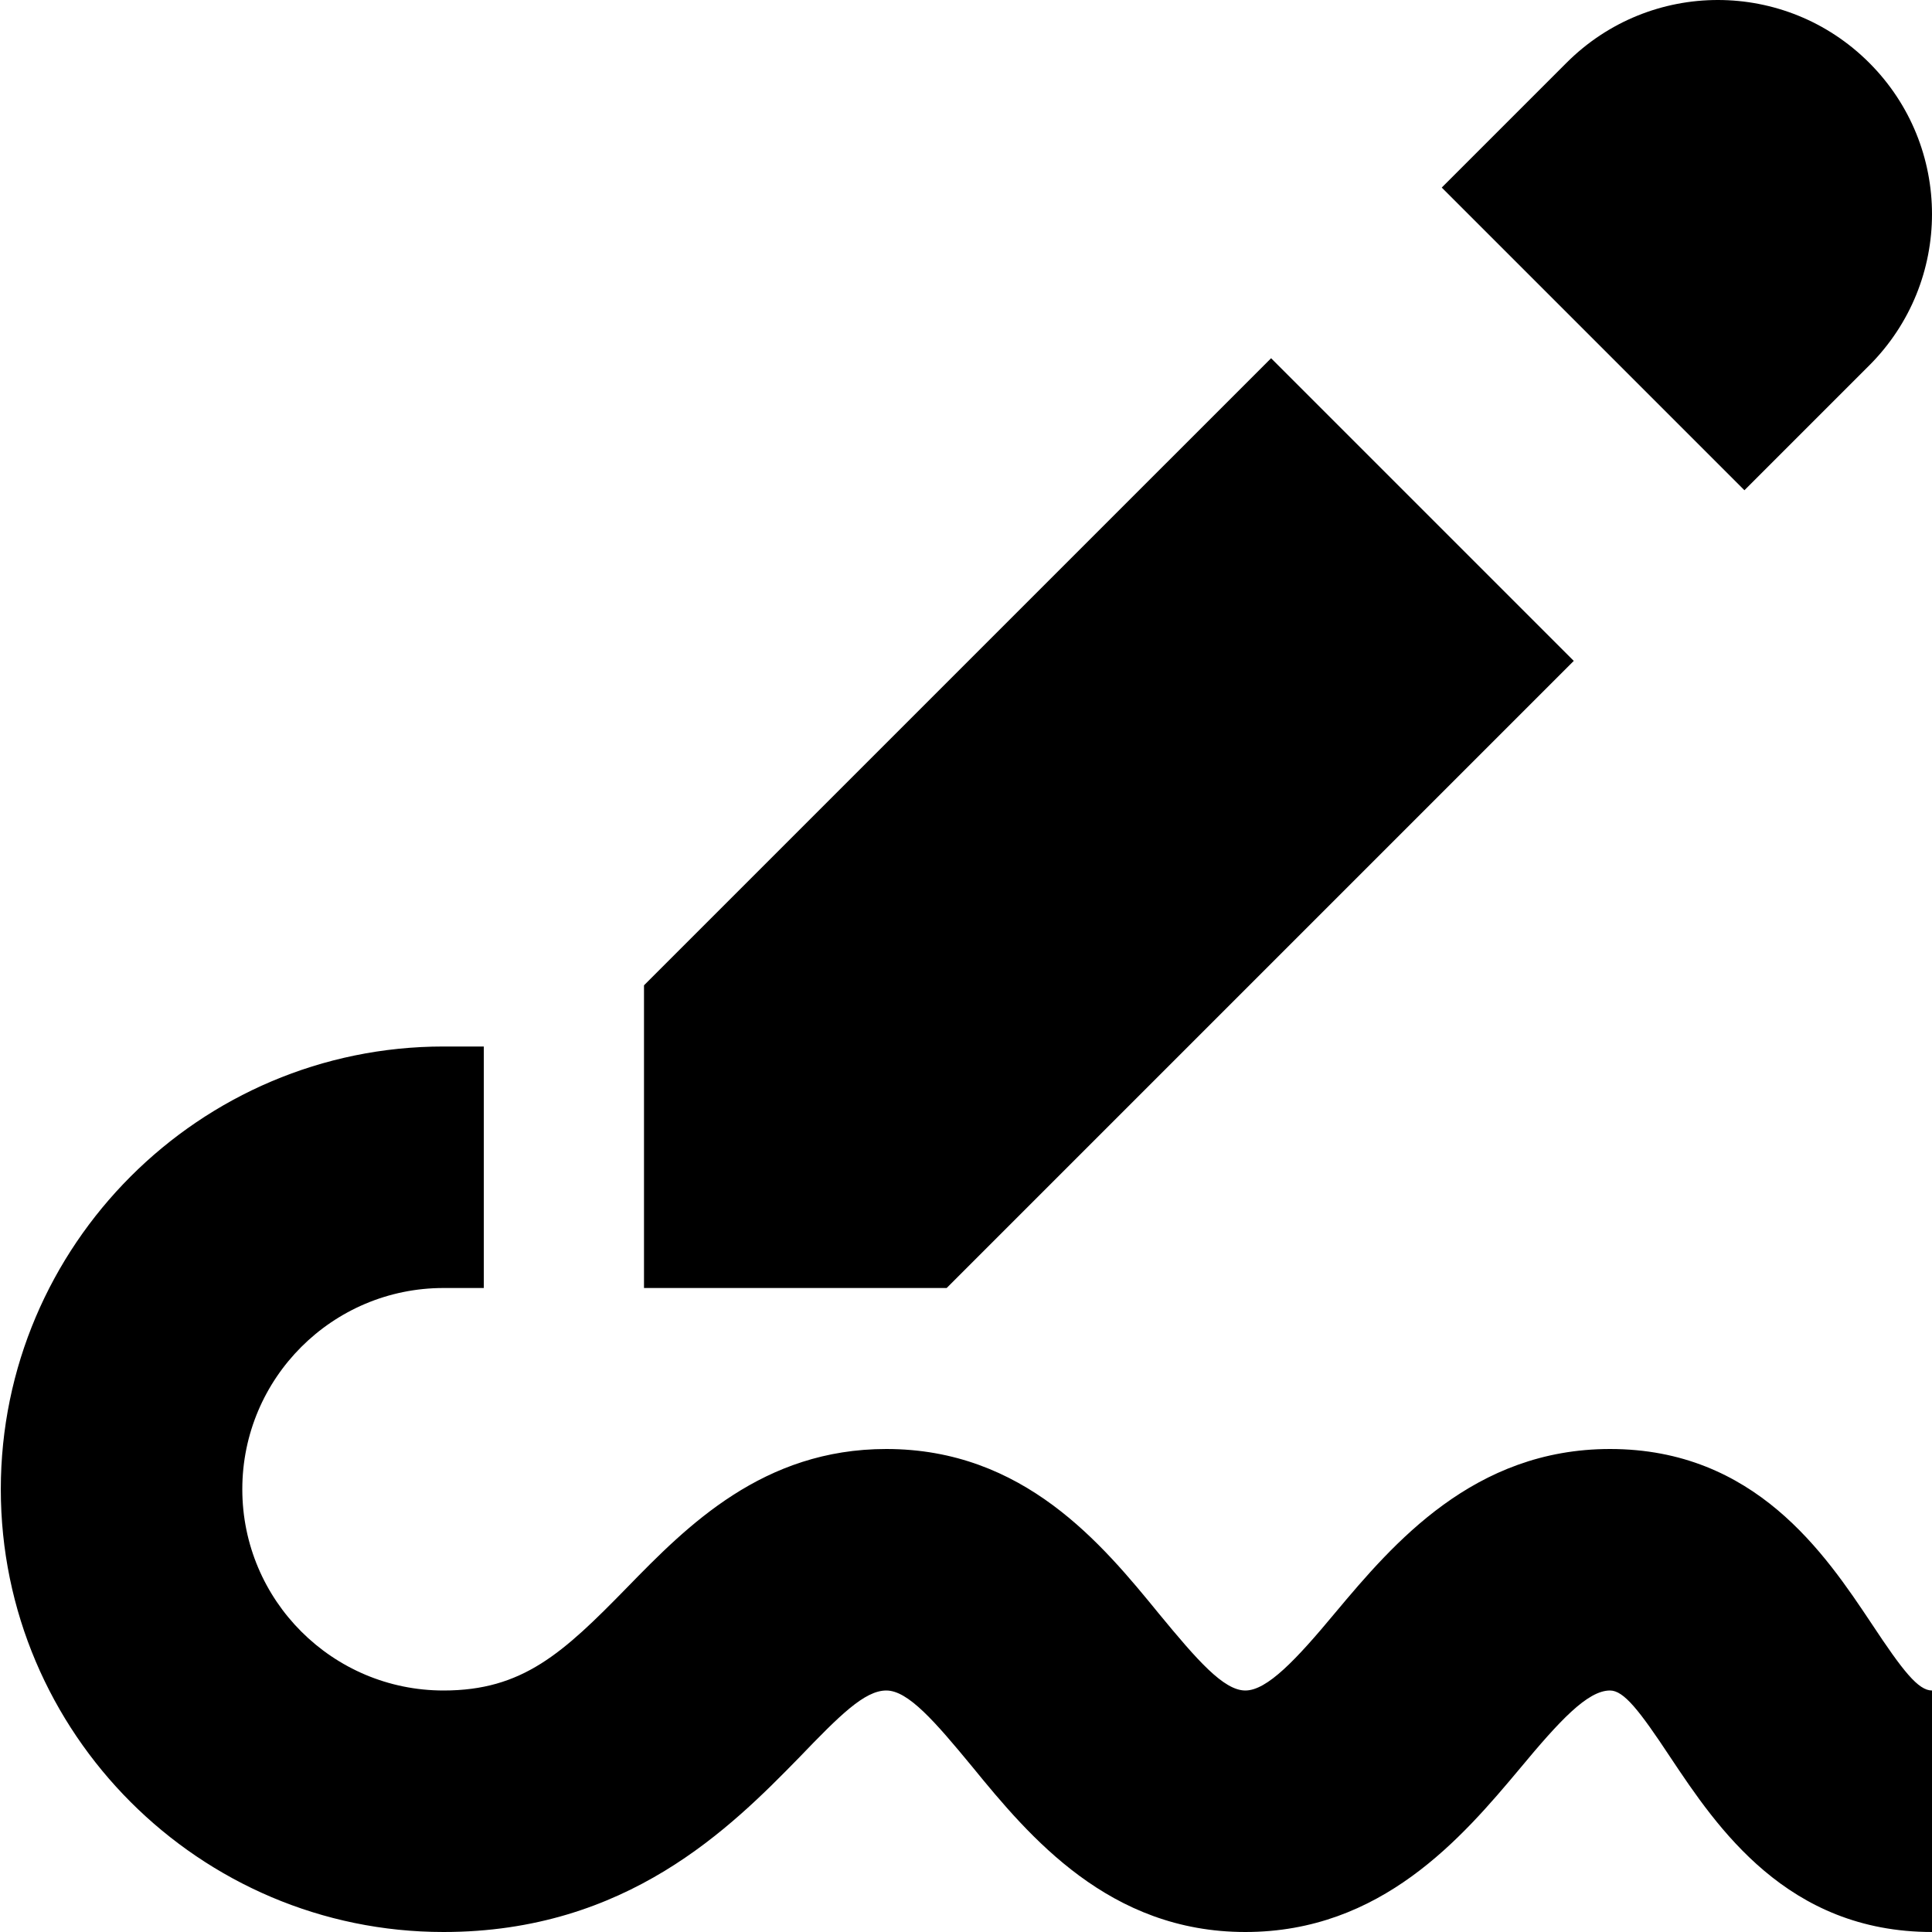
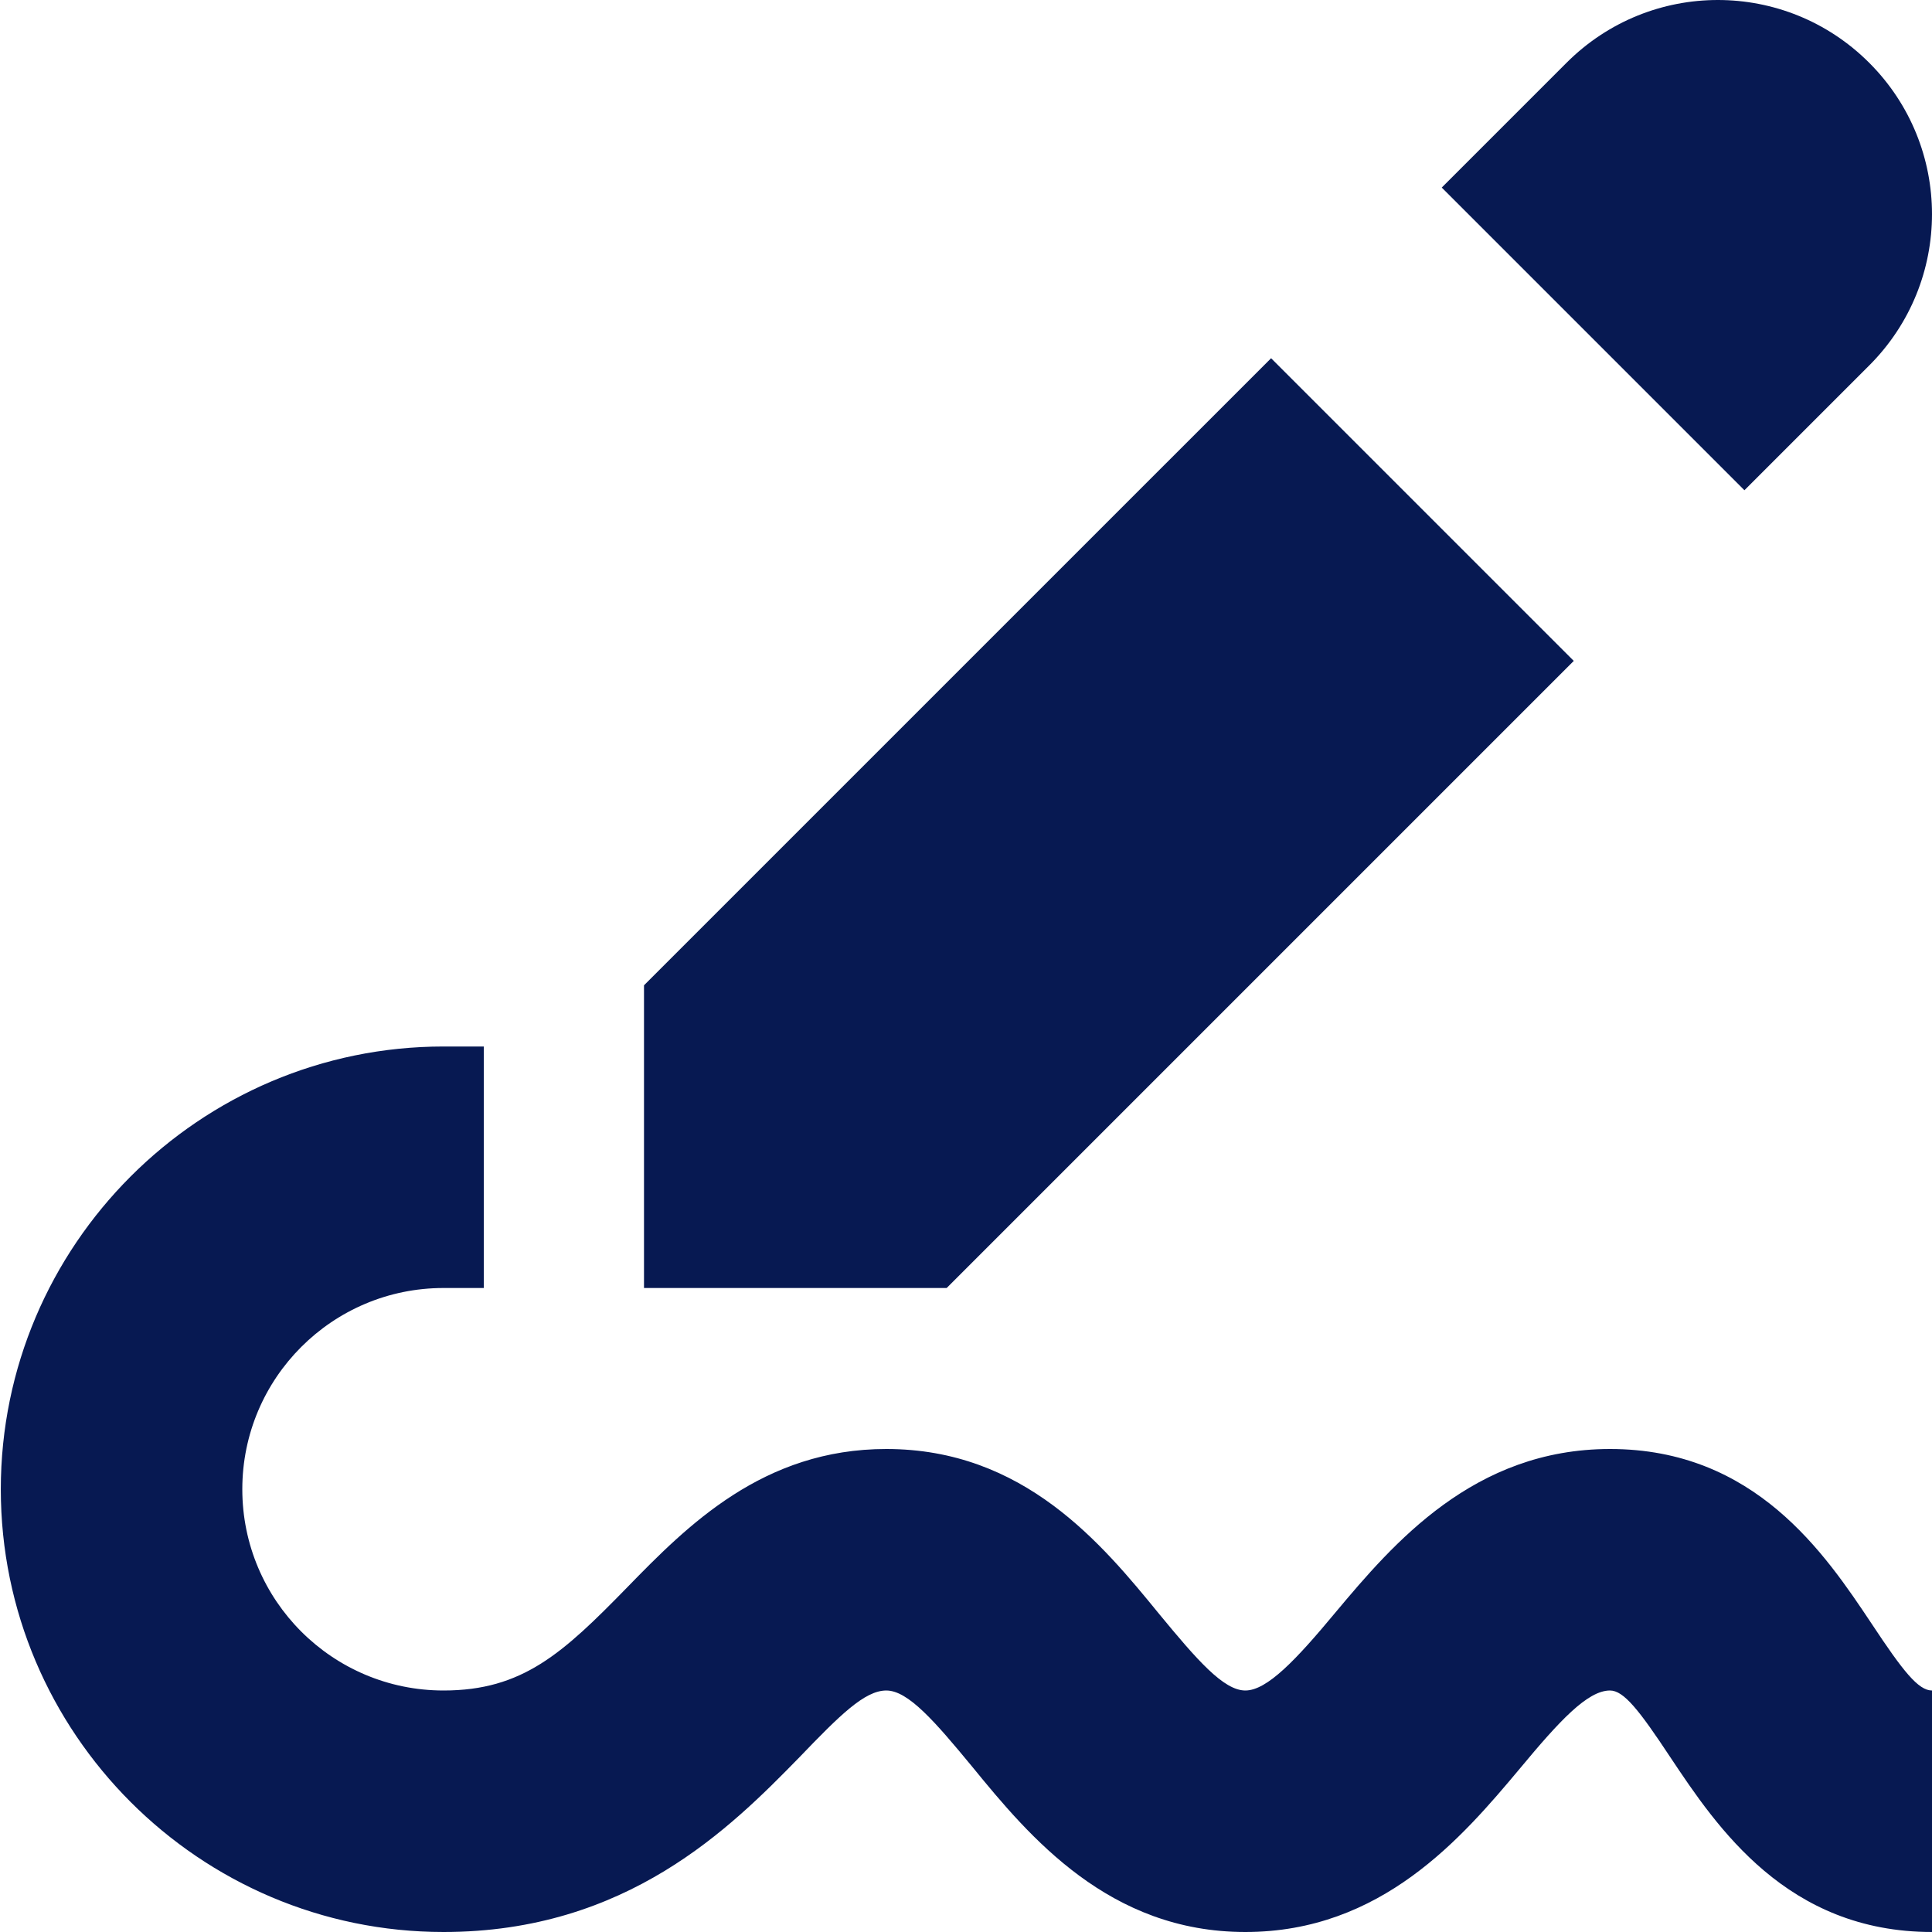
- <svg xmlns="http://www.w3.org/2000/svg" id="Layer_1" data-name="Layer 1" viewBox="0 0 24 24" width="512" height="512">
-   <path d="M24,24c-1.8,0-2.67-1.3-3.25-2.17-.39-.59-.58-.83-.75-.83-.28,0-.63,.38-1.12,.97-.72,.86-1.72,2.03-3.41,2.03s-2.68-1.18-3.39-2.05c-.47-.57-.8-.95-1.07-.95s-.58,.31-1.08,.83c-.85,.87-2.14,2.17-4.42,2.17-3.03,0-5.5-2.47-5.5-5.5s2.47-5.5,5.5-5.5h.5v3h-.5c-1.38,0-2.5,1.12-2.5,2.5s1.12,2.5,2.5,2.5c.98,0,1.48-.46,2.28-1.28,.75-.77,1.69-1.72,3.22-1.72,1.71,0,2.68,1.18,3.39,2.05,.47,.57,.8,.95,1.07,.95s.63-.38,1.12-.97c.72-.86,1.72-2.03,3.41-2.03,1.8,0,2.67,1.3,3.25,2.17,.39,.59,.58,.83,.75,.83v3Zm-2.33-17.91l1.55-1.55c1.04-1.04,1.04-2.72,0-3.76s-2.72-1.04-3.76,0l-1.55,1.55,3.76,3.76Zm-5.88-1.64l-7.79,7.79v3.76h3.76l7.79-7.79-3.76-3.76Z" />
+ <svg xmlns="http://www.w3.org/2000/svg" version="1.1" width="512" height="512" x="0" y="0" viewBox="0 0 24 24" style="enable-background:new 0 0 512 512" xml:space="preserve" class="">
+   <g>
+     <path d="M24 24c-1.8 0-2.67-1.3-3.25-2.17-.39-.59-.58-.83-.75-.83-.28 0-.63.38-1.12.97-.72.86-1.72 2.03-3.41 2.03s-2.68-1.18-3.39-2.05c-.47-.57-.8-.95-1.07-.95s-.58.31-1.08.83C9.08 22.7 7.79 24 5.51 24c-3.03 0-5.5-2.47-5.5-5.5S2.48 13 5.51 13h.5v3h-.5a2.5 2.5 0 0 0 0 5c.98 0 1.48-.46 2.28-1.28.75-.77 1.69-1.72 3.22-1.72 1.71 0 2.68 1.18 3.39 2.05.47.57.8.95 1.07.95s.63-.38 1.12-.97C17.31 19.17 18.31 18 20 18c1.8 0 2.67 1.3 3.25 2.17.39.59.58.83.75.83v3ZM21.67 6.09l1.55-1.55c1.04-1.04 1.04-2.72 0-3.76s-2.72-1.04-3.76 0l-1.55 1.55 3.76 3.76Zm-5.88-1.64L8 12.24V16h3.76l7.79-7.79-3.76-3.76Z" fill="#071952" opacity="1" data-original="#000000" />
+   </g>
</svg>
